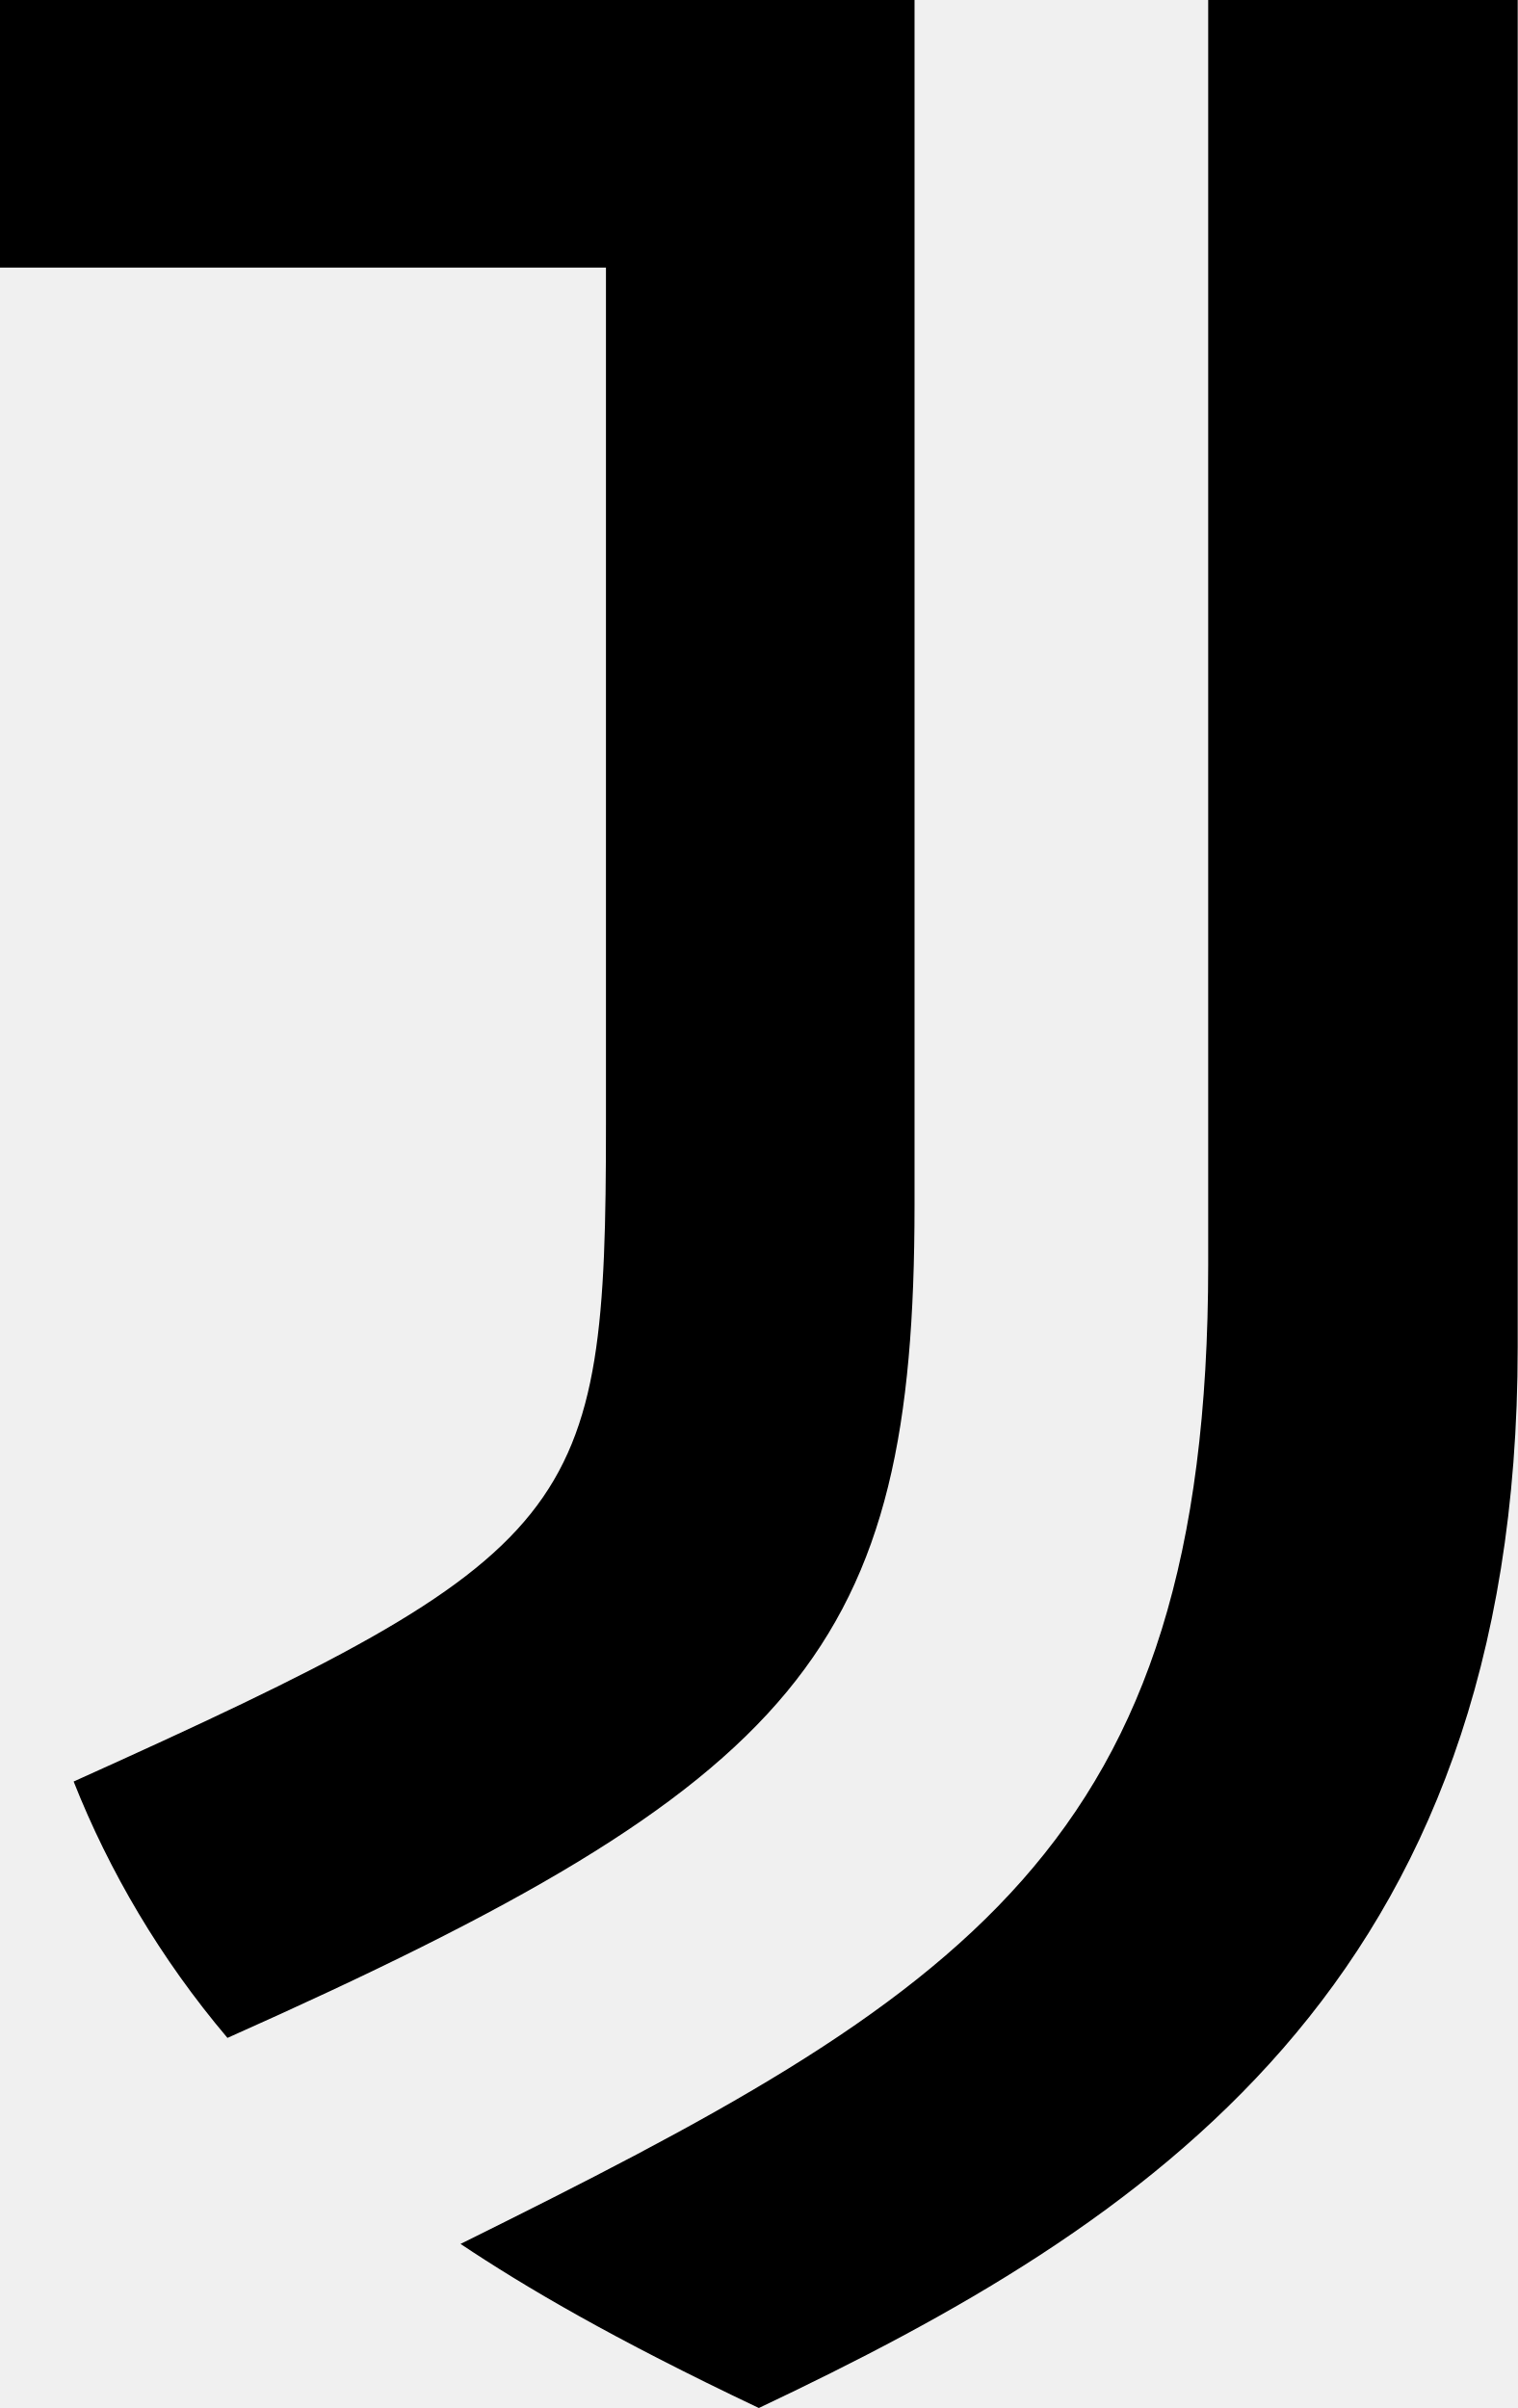
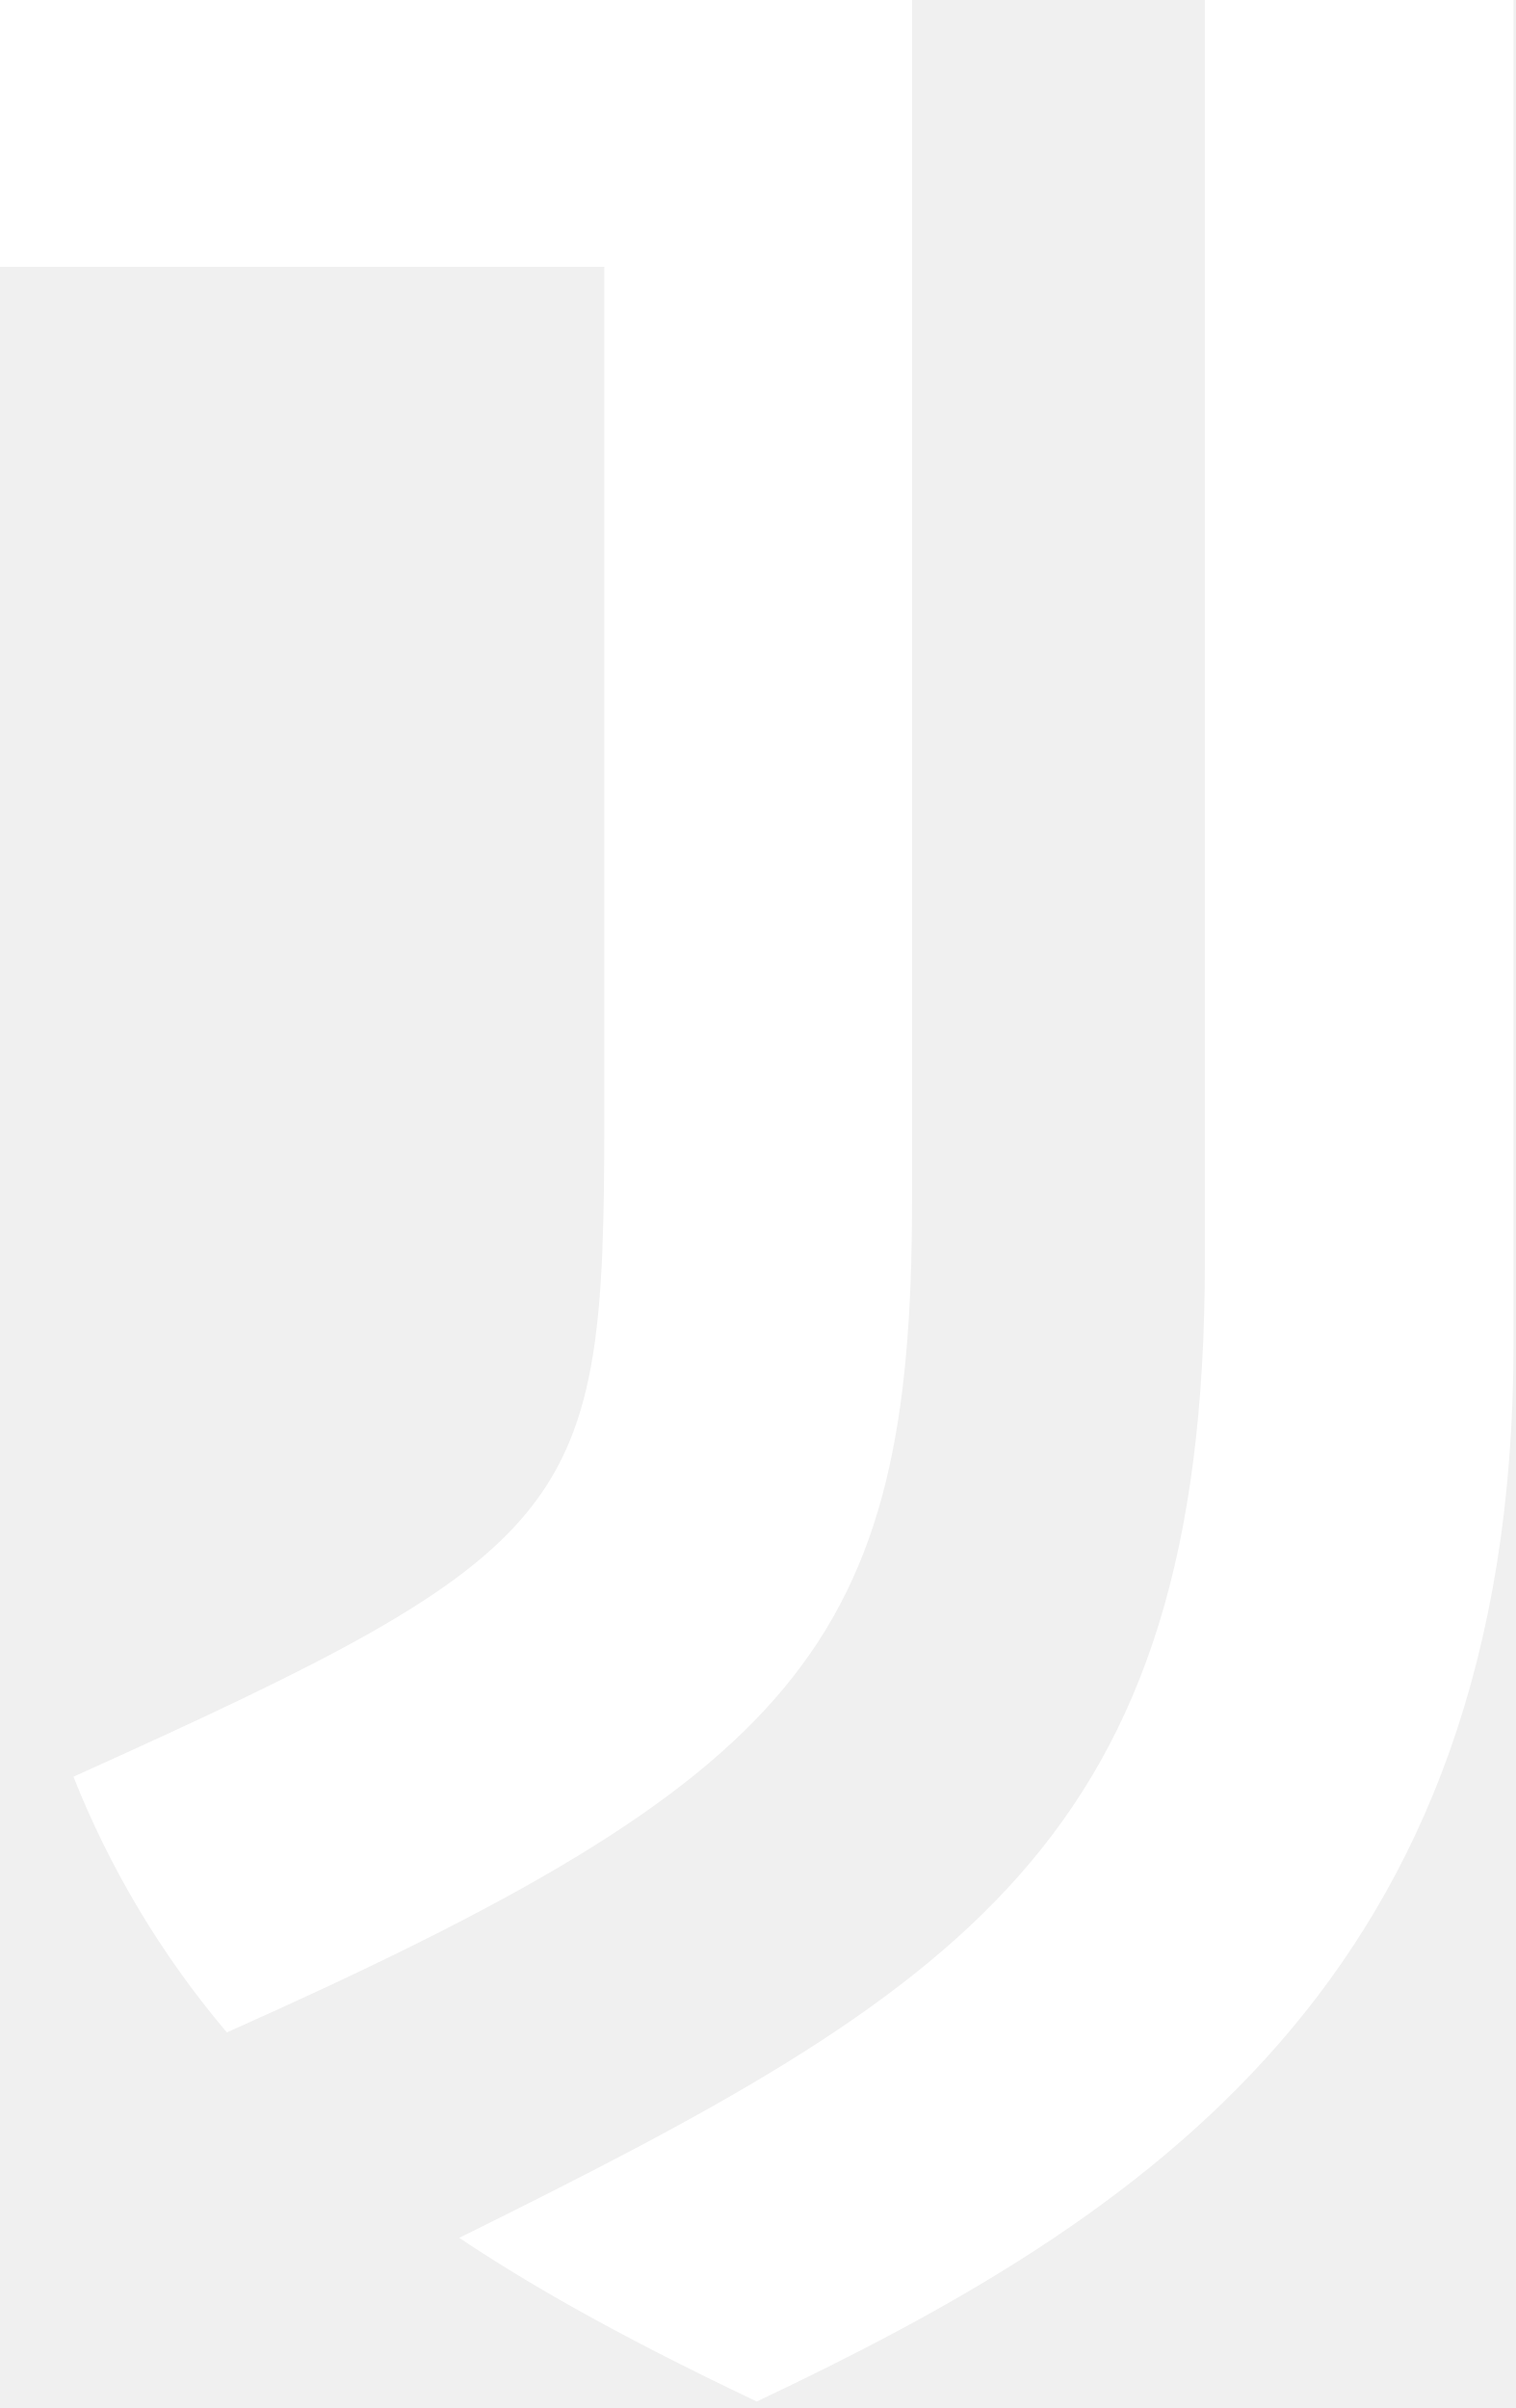
- <svg xmlns="http://www.w3.org/2000/svg" version="1.1" id="Livello_1" x="0px" y="0px" viewBox="0 0 162.8 258.3" style="enable-background:new 0 0 162.8 258.3;" xml:space="preserve">
-   <path d="M129.6,135.7c0,62.6-26.5,78.4-80.2,105c6.9,4.6,16.2,10.1,32,17.6c41.4-19.6,81.4-45.3,81.4-113.8V0h-33.2L129.6,135.7  L129.6,135.7z M98.1,0H0v28.7h65v91.9c0,42-2.5,45.9-57.1,70.5c3.8,9.6,9.3,19,16.5,27.5c61.7-27.5,73.7-41.7,73.7-89.3V0z" />
+ <svg xmlns="http://www.w3.org/2000/svg" width="163" height="259" viewBox="0 0 163 259" fill="none">
+   <g clip-path="url(#clip0_200_54)">
+     <path d="M129.6 135.7C129.6 198.3 103.1 214.1 49.4 240.7C56.3 245.3 65.6 250.8 81.4 258.3C122.8 238.7 162.8 213 162.8 144.5V0H129.6V135.7ZM98.1 0H0V28.7H65V120.6C65 162.6 62.5 166.5 7.9 191.1C11.7 200.7 17.2 210.1 24.4 218.6C86.1 191.1 98.1 176.9 98.1 129.3V0Z" fill="white" />
+   </g>
+   <defs>
+     <clipPath id="clip0_200_54">
+       <rect width="162.8" height="258.3" fill="white" />
+     </clipPath>
+   </defs>
</svg>
